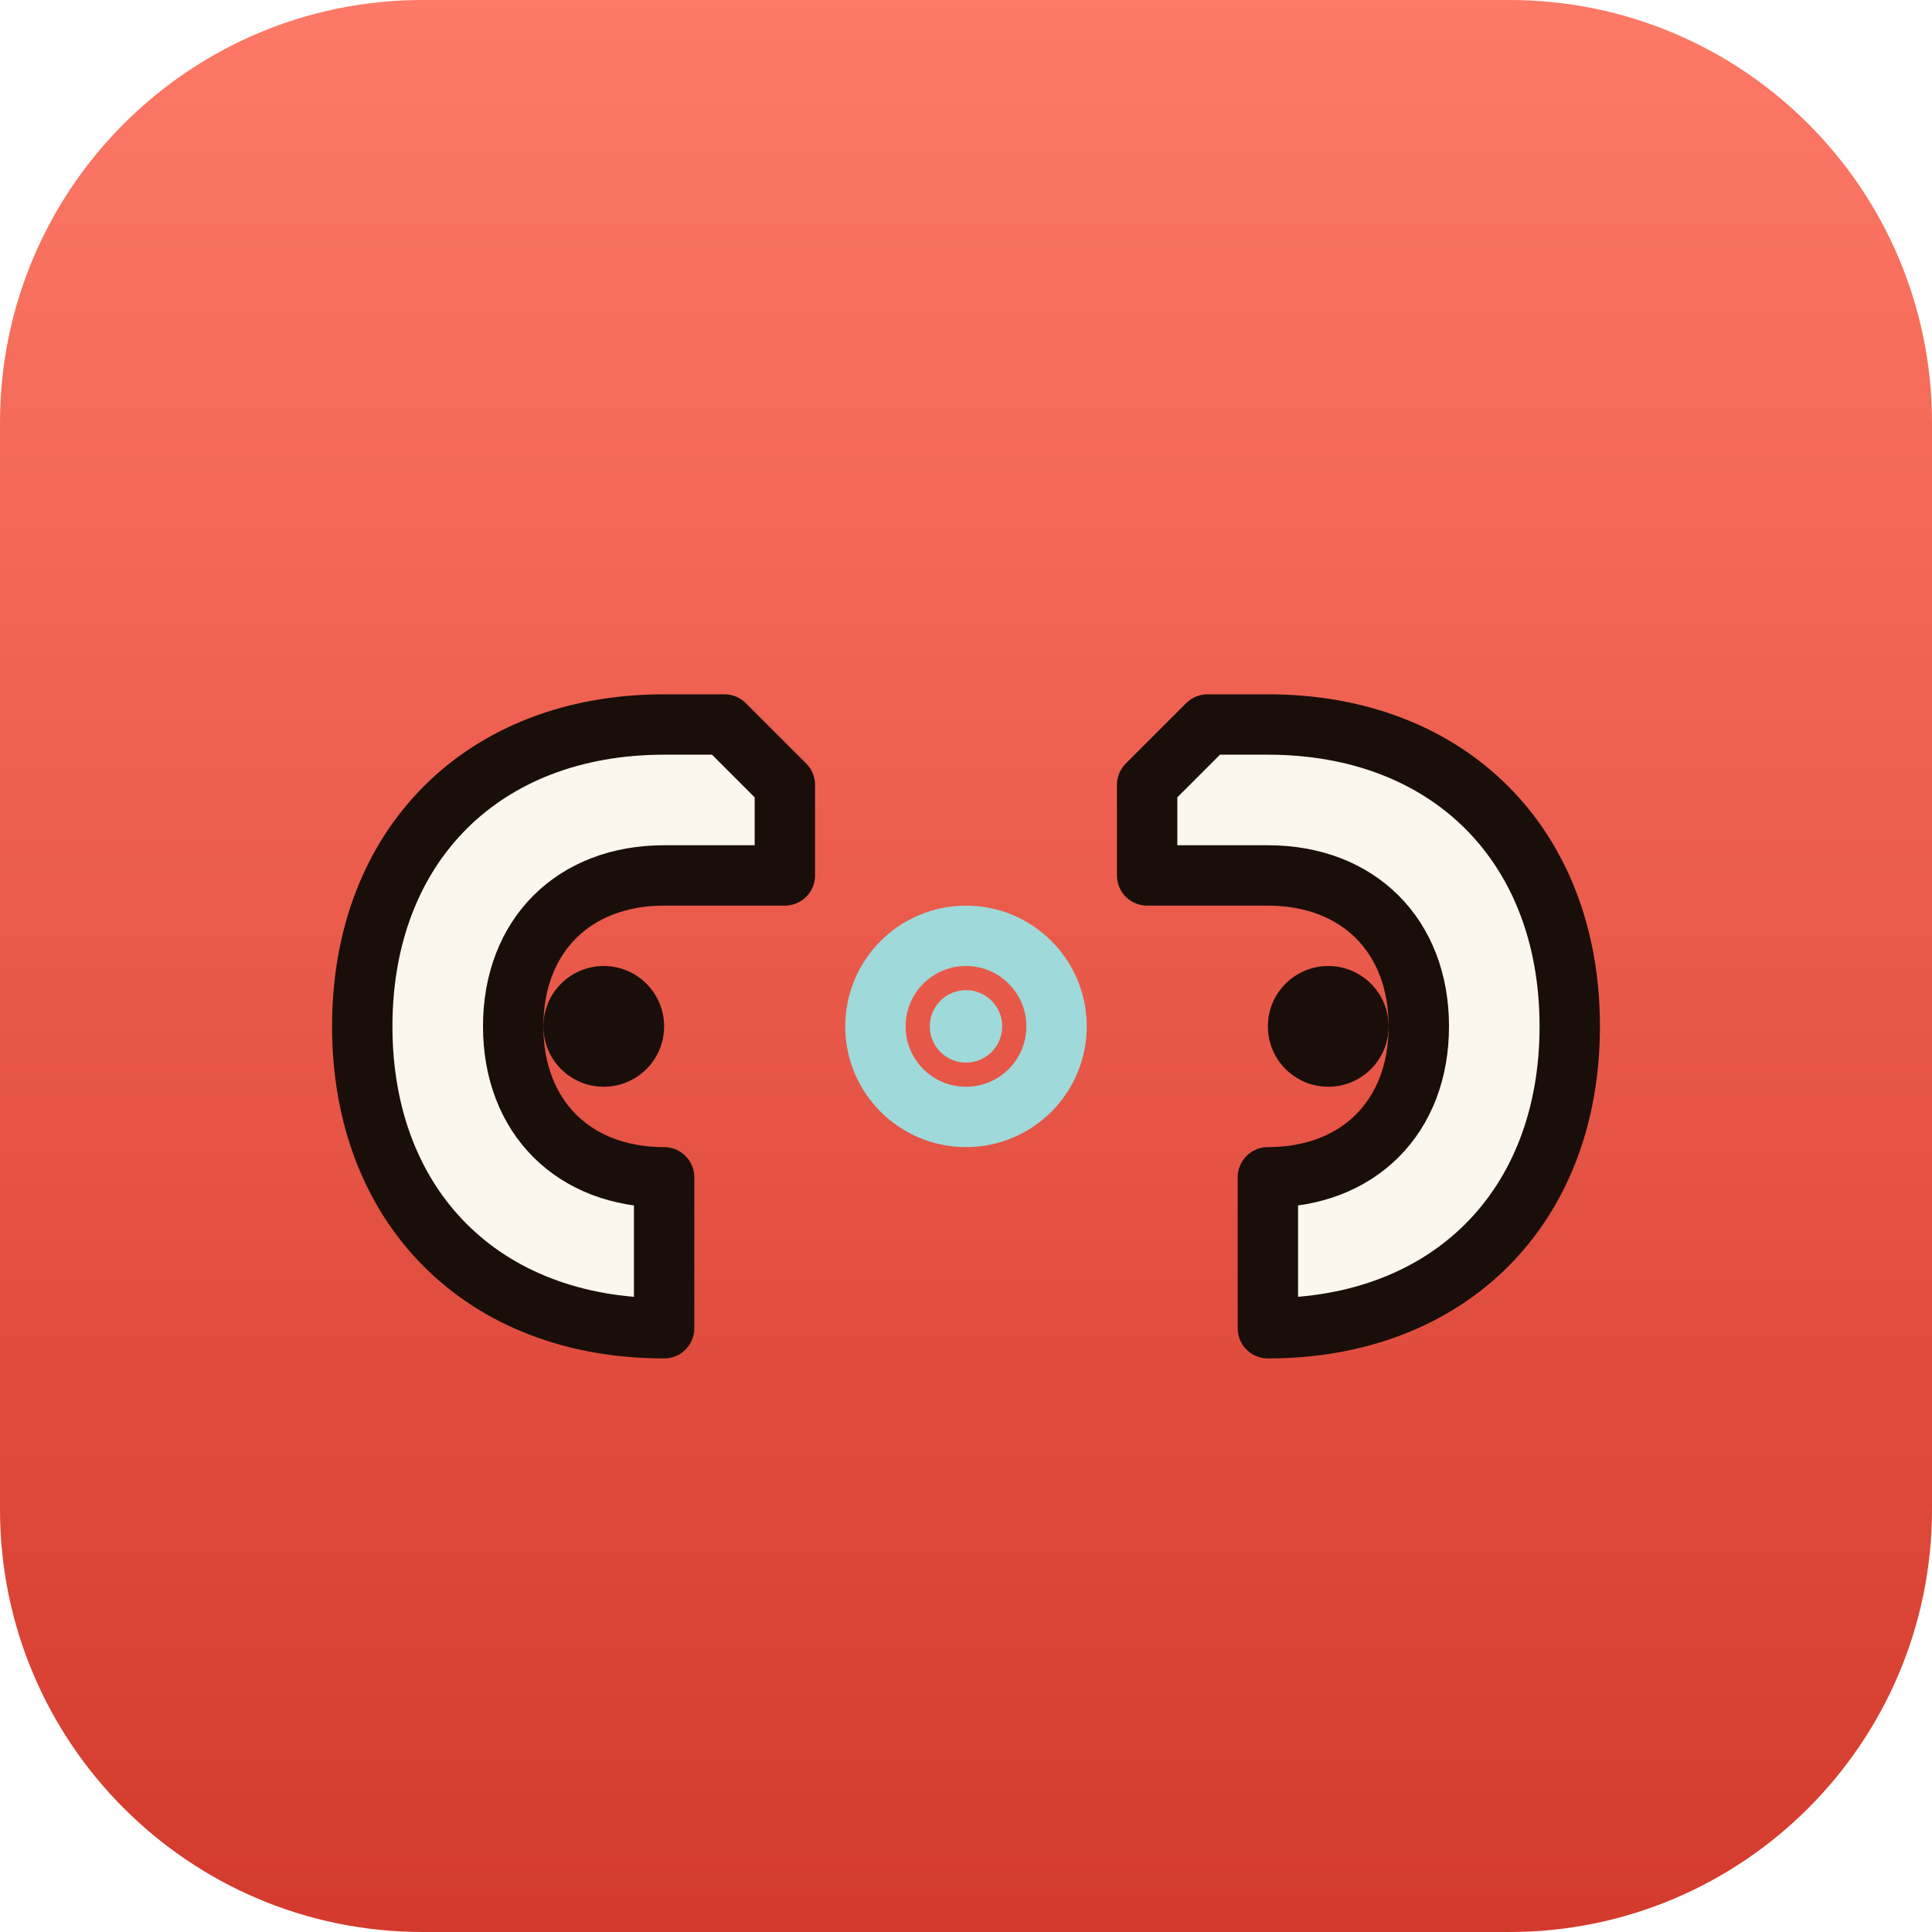
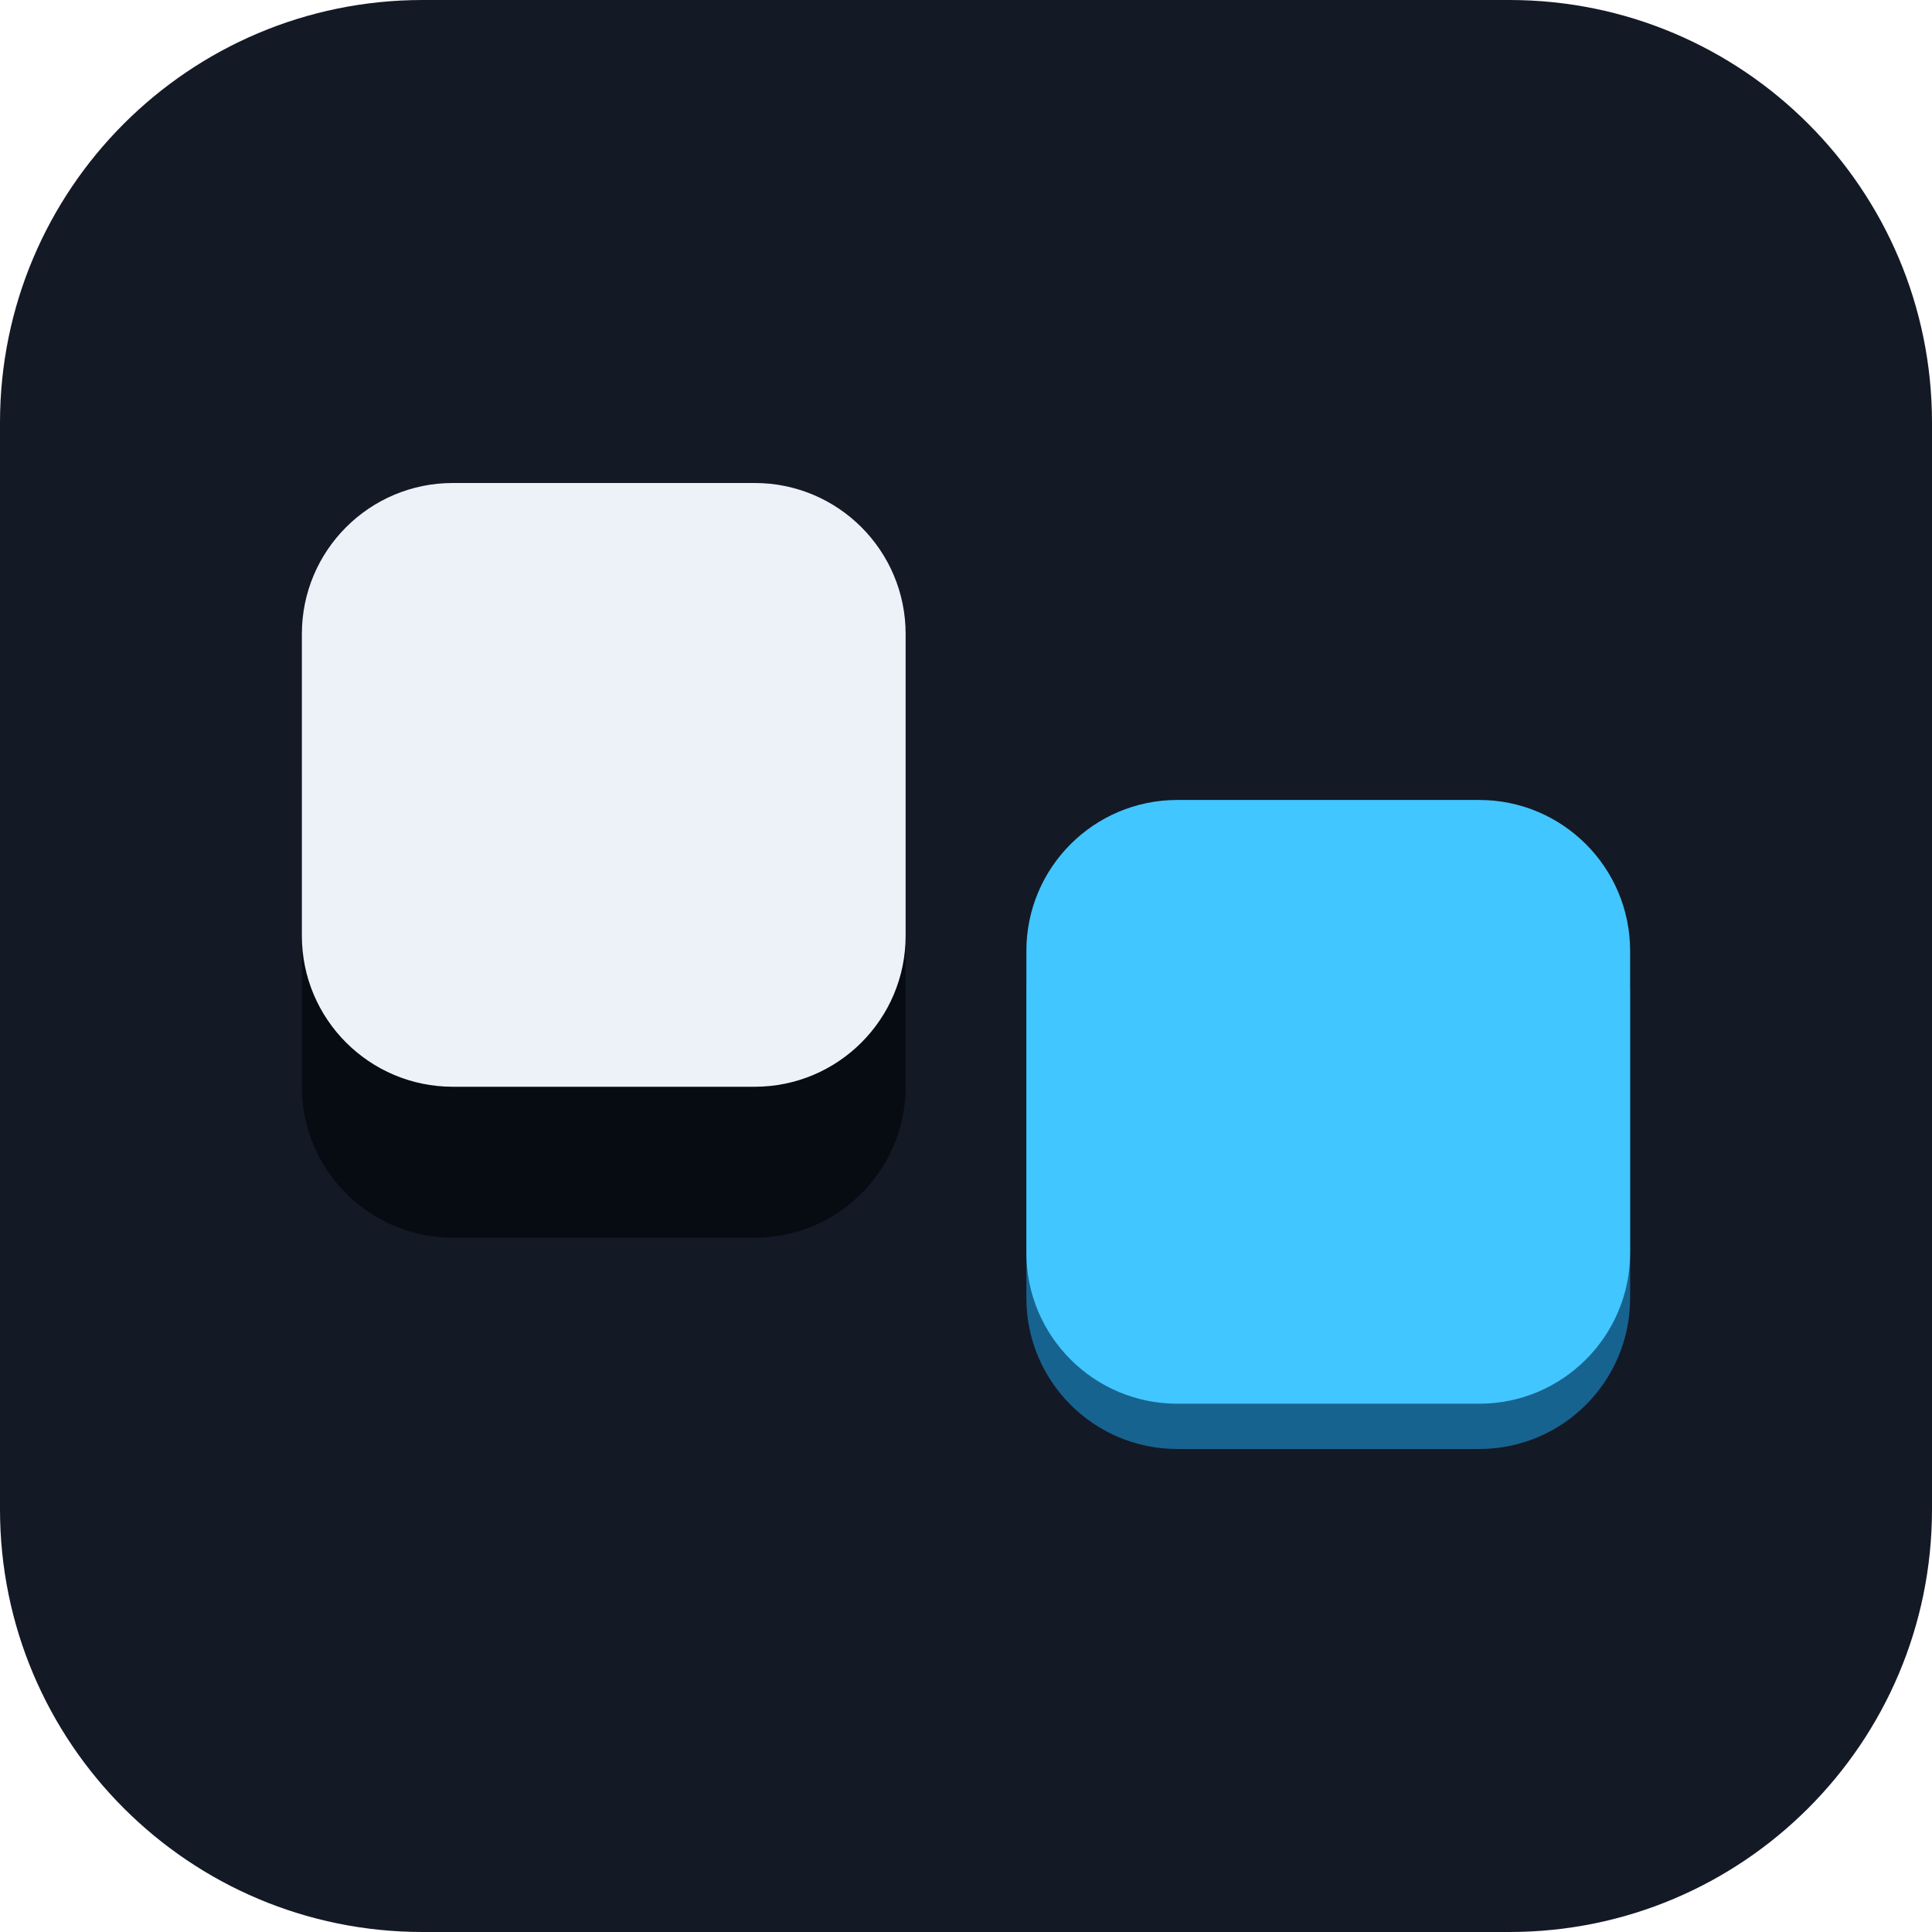
<svg xmlns="http://www.w3.org/2000/svg" viewBox="0 0 64 64" role="img" aria-label="ClickClack">
-   <defs>
-     <linearGradient id="cc-coral" x1="0" y1="0" x2="0" y2="1">
-       <stop offset="0" stop-color="#ff7967" />
-       <stop offset="1" stop-color="#d33a2c" />
-     </linearGradient>
-   </defs>
-   <rect width="64" height="64" rx="14" fill="url(#cc-coral)" />
-   <g fill="#fbf6ee" stroke="#1a0e0a" stroke-width="2" stroke-linejoin="round">
-     <path d="M22 24 C16 24 12 28 12 34 C12 40 16 44 22 44 L22 39 C19 39 17 37 17 34 C17 31 19 29 22 29 L26 29 L26 26 L24 24 Z" />
-     <path d="M42 24 C48 24 52 28 52 34 C52 40 48 44 42 44 L42 39 C45 39 47 37 47 34 C47 31 45 29 42 29 L38 29 L38 26 L40 24 Z" />
-   </g>
-   <g fill="#1a0e0a">
-     <circle cx="20" cy="34" r="2" />
-     <circle cx="44" cy="34" r="2" />
-   </g>
-   <circle cx="32" cy="34" r="3" fill="none" stroke="#9fd9d9" stroke-width="2" />
-   <circle cx="32" cy="34" r="1.2" fill="#9fd9d9" />
+   <rect width="64" height="64" rx="14" fill="#141926" />
+   <rect x="10" y="21" width="20" height="20" rx="5" fill="#070b12" />
+   <rect x="10" y="16" width="20" height="20" rx="5" fill="#edf2f9" />
+   <rect x="34" y="28" width="20" height="20" rx="5" fill="#17638f" />
+   <rect x="34" y="26.5" width="20" height="20" rx="5" fill="#41c6ff" />
</svg>
